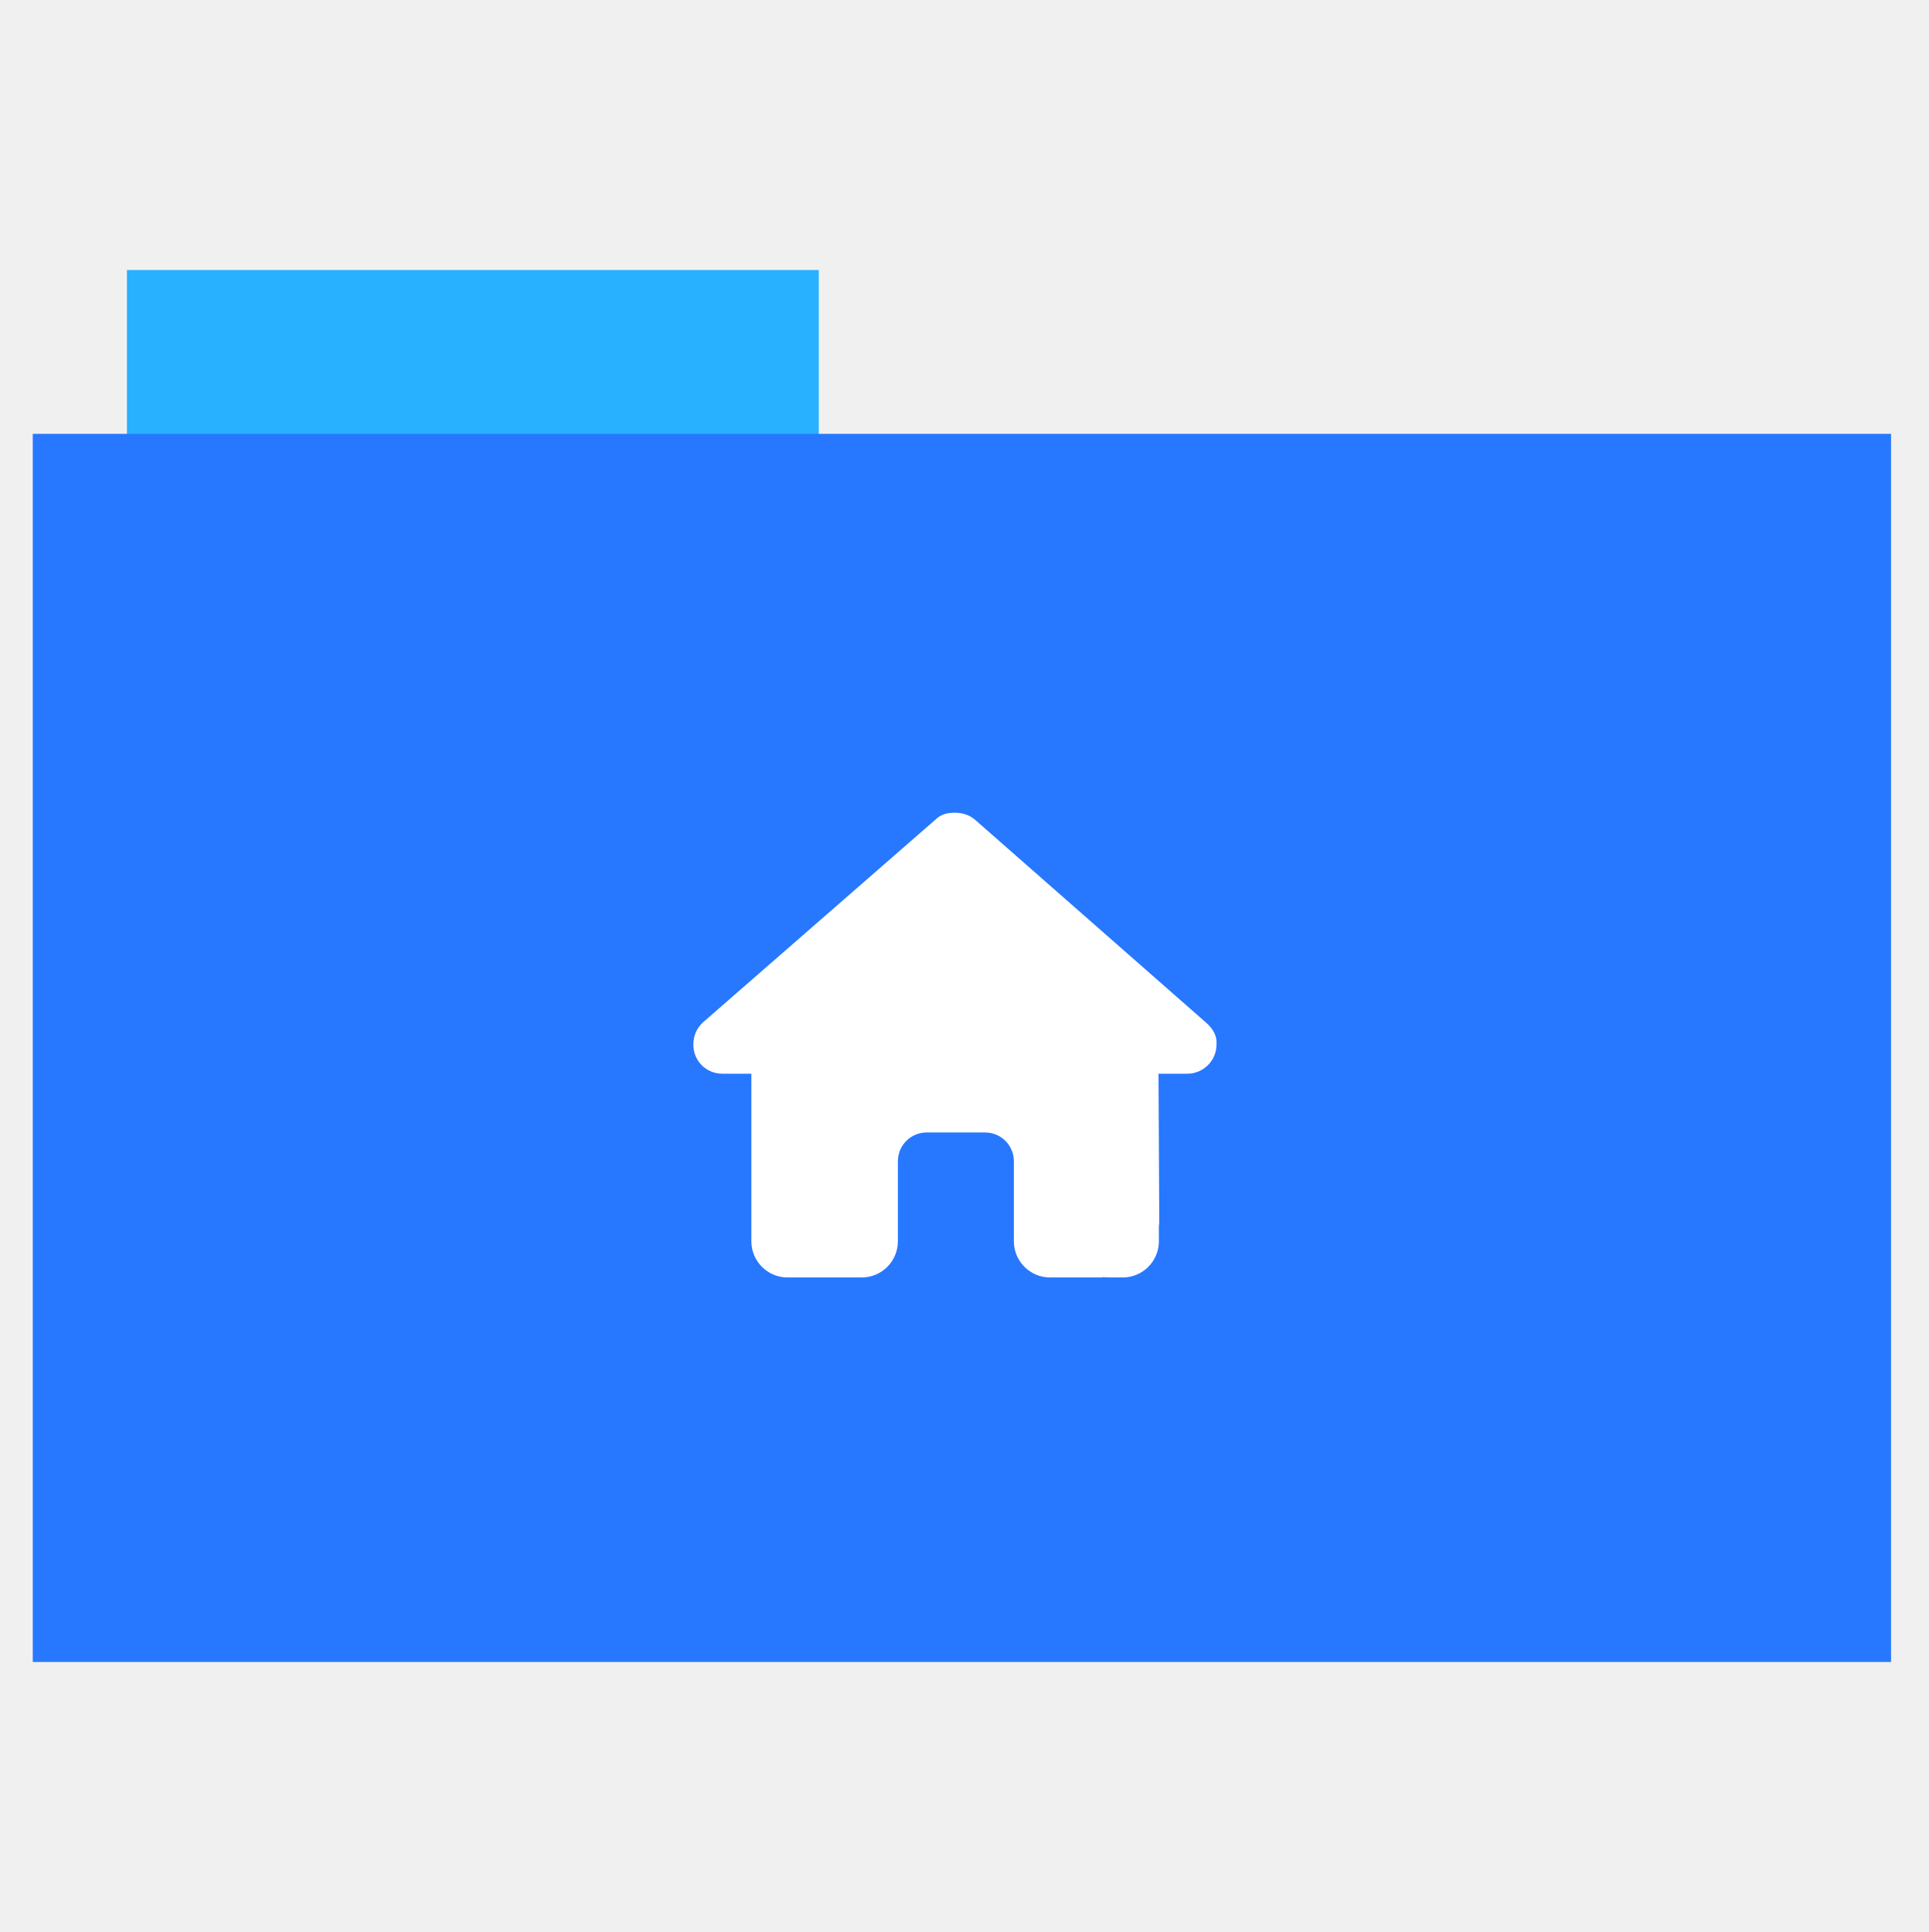
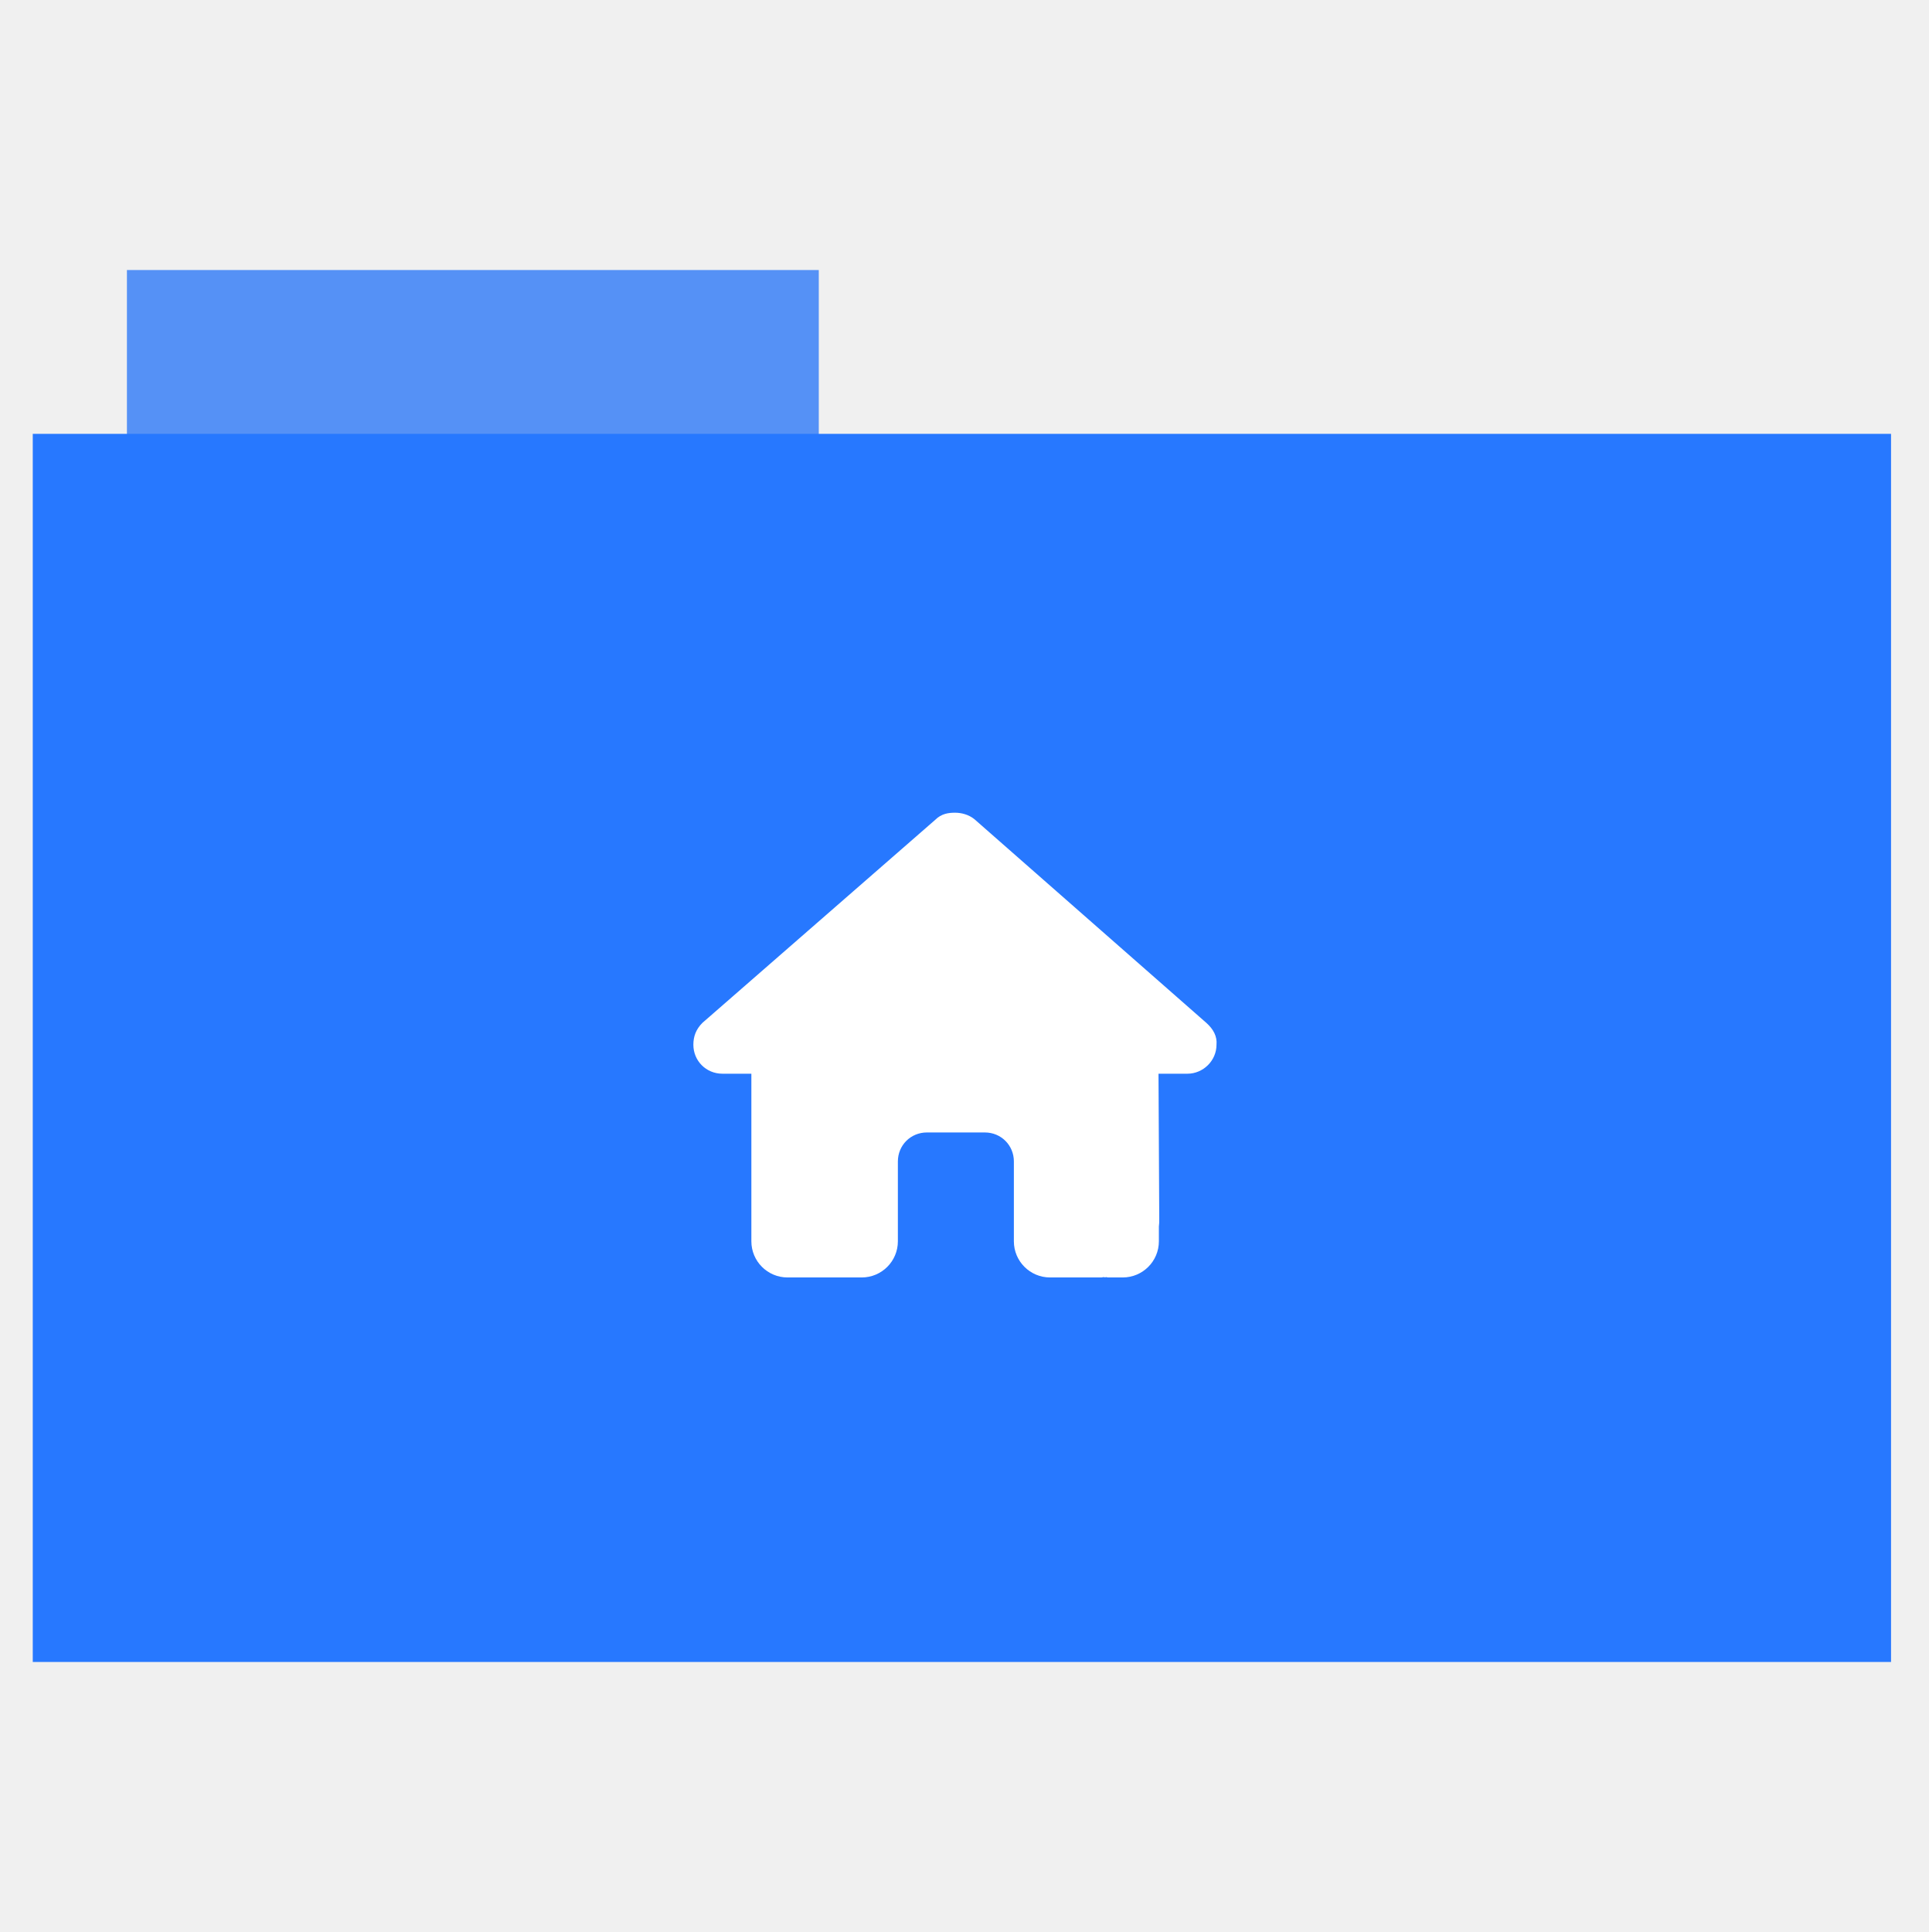
<svg xmlns="http://www.w3.org/2000/svg" version="1.1" id="Calque_1" x="0px" y="0px" viewBox="0 0 512 513" style="enable-background:new 0 0 512 513;" xml:space="preserve">
  <style type="text/css">
- 	.st0{fill:#28b1ff;}
+ 	.st0{fill:#5591f6;}
	.st1{fill:#2778ff;}
	.st2{fill:#FFFFFF;}
</style>
  <rect x="33.7" y="71.7" class="st0" width="183.7" height="44.6" />
  <rect x="8.7" y="115.2" class="st1" width="493.4" height="326.1" />
  <path class="st2" d="M323,277.4c0,4.3-3.6,7.7-7.7,7.7h-7.7l0.2,38.6c0,0.7,0,1.3-0.1,2v3.9c0,5.3-4.3,9.6-9.6,9.6h-3.9  c-0.3,0-0.5-0.2-0.8,0c-0.3-0.2-0.7,0-1,0h-13.6c-5.3,0-9.6-4.3-9.6-9.6v-21.2c0-4.3-3.4-7.7-7.7-7.7h-15.4c-4.3,0-7.7,3.4-7.7,7.7  v21.2c0,5.3-4.3,9.6-9.6,9.6H215c-0.4,0-0.7,0-1.1,0c-0.3,0-0.6,0-0.9,0h-3.9c-5.3,0-9.6-4.3-9.6-9.6v-27c0-0.2,0-0.5,0-0.7v-16.8  h-7.7c-4.3,0-7.7-3.4-7.7-7.7c0-2.2,0.7-4.1,2.4-5.8l61.8-53.9c1.7-1.7,3.6-1.9,5.3-1.9s3.6,0.5,5.1,1.7l61.6,54.1  C322.2,273.3,323.2,275.2,323,277.4L323,277.4z" />
</svg>
